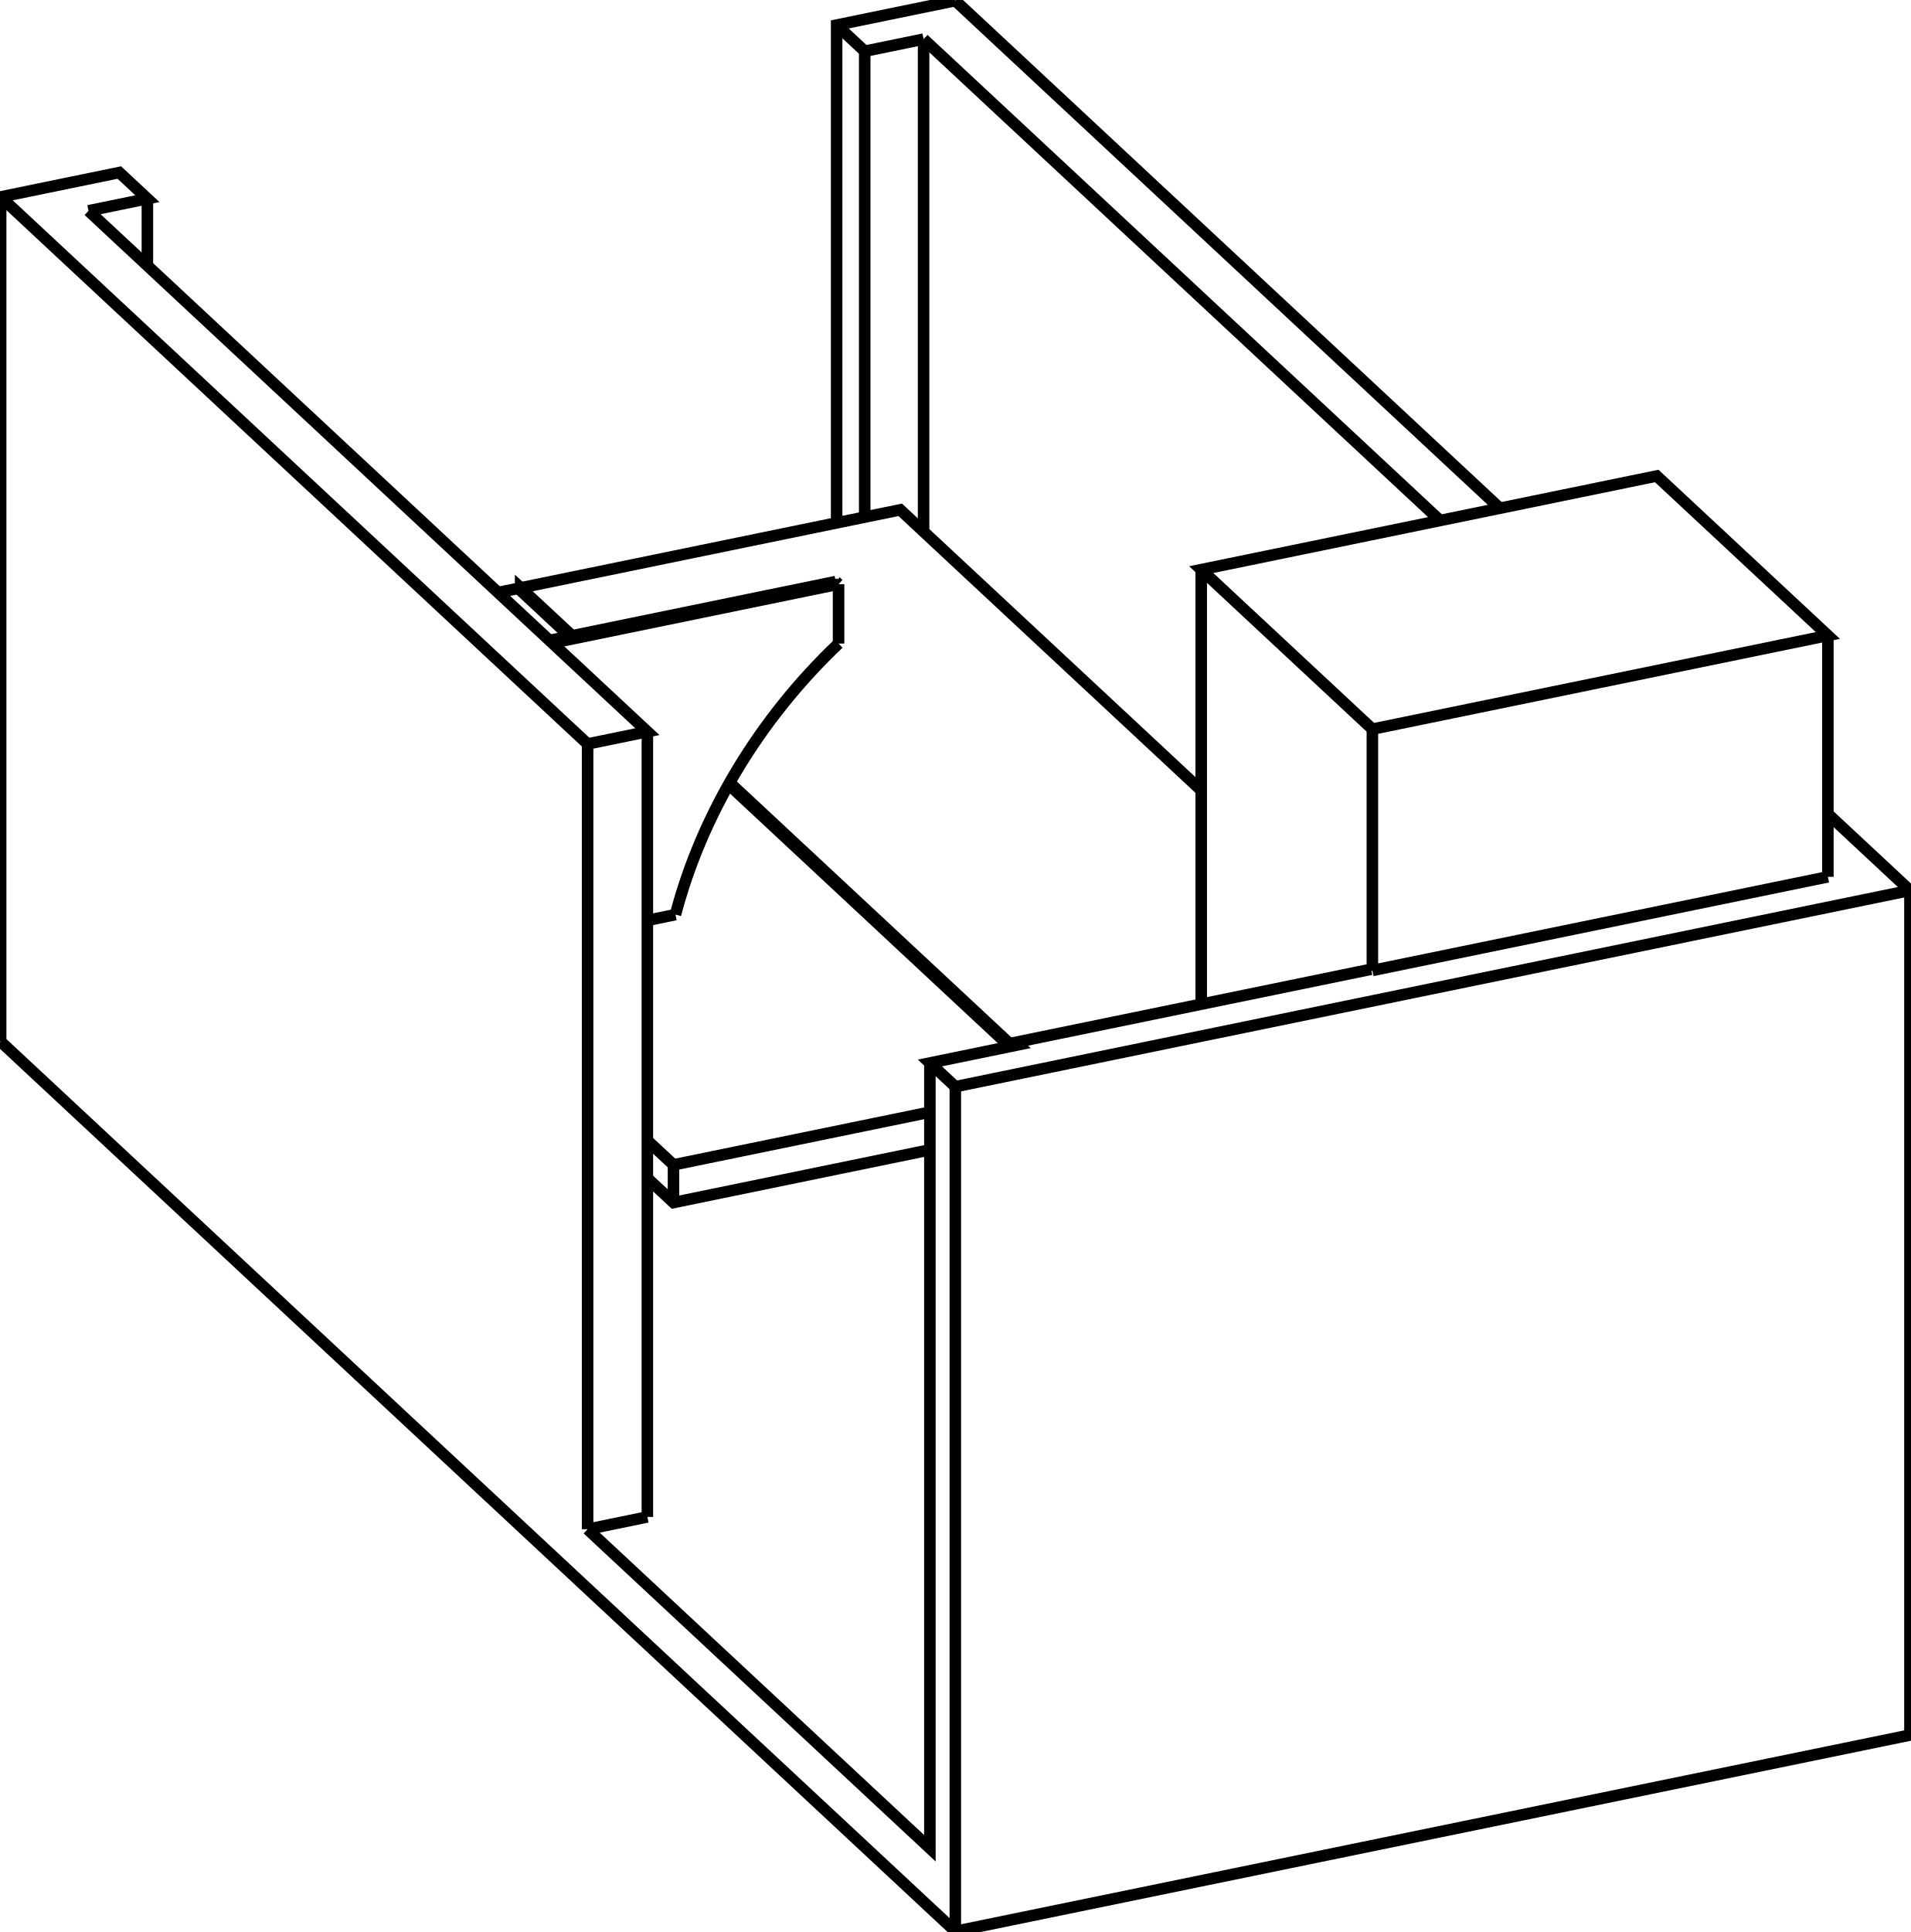
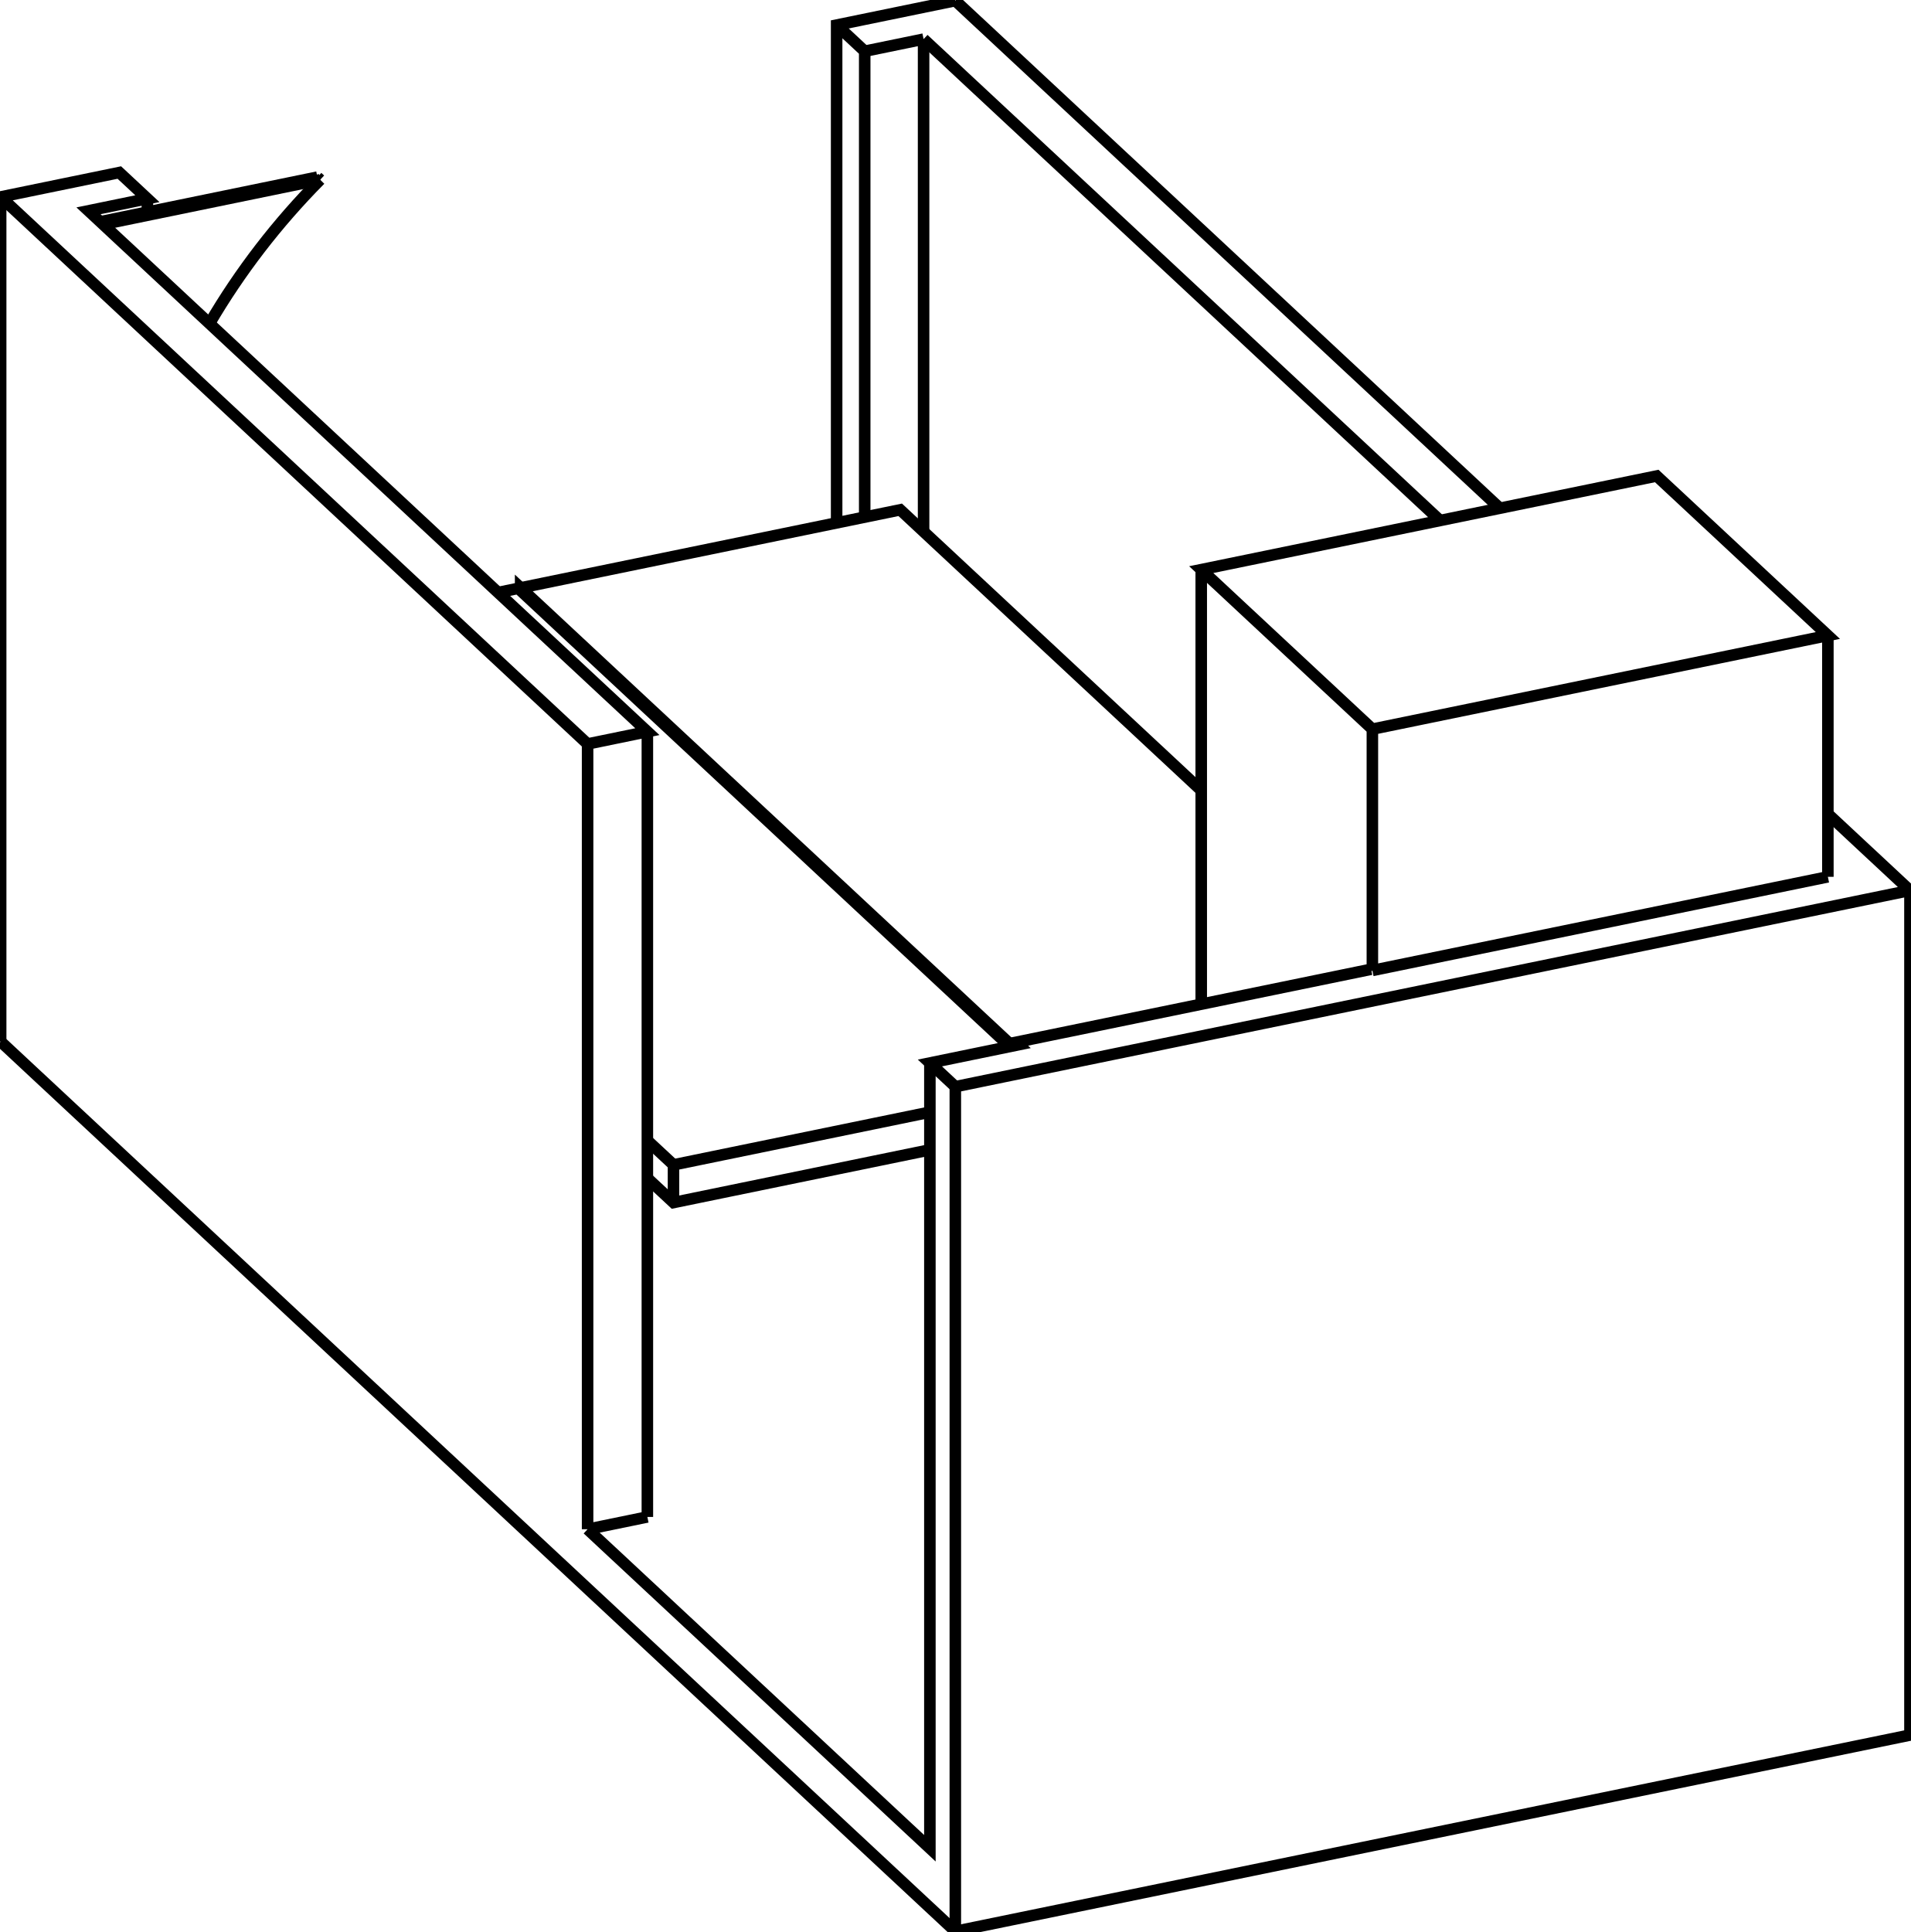
- <svg xmlns="http://www.w3.org/2000/svg" version="1.1" viewBox="-1446.532 -1279.923 2893.064 2925.247" fill="none" stroke="black" stroke-width="0.6%" vector-effect="non-scaling-stroke">
-   <path d="M 631.534 189.462 L 629.578 187.639 L 91.925 298.167 L 95.921 301.891 L -38.492 329.523 L 0.023 365.417 L 1445.532 68.258 L 1321.251 -47.566" />
+ <svg xmlns="http://www.w3.org/2000/svg" version="1.1" viewBox="-1446.532 -1279.923 2893.065 2925.248" fill="none" stroke="black" stroke-width="0.6%" vector-effect="non-scaling-stroke">
+   <path d="M 631.534 189.462 L 629.579 187.64 L 91.926 298.168 L 95.922 301.892 L -38.491 329.524 L 0.024 365.418 L 1445.532 68.258 L 1321.251 -47.566" />
  <path d="M 631.534 189.462 L 631.534 -175.94 L 1321.251 -317.728 L 1062.102 -559.241 L 372.385 -417.453 L 631.534 -175.94" />
  <path d="M 372.385 240.512 L 372.385 -417.453" />
-   <path d="M -556.79 1035.492 L -38.492 1518.519 L -38.492 329.523" />
-   <path d="M -466.276 1016.885 L -556.79 1035.492" />
-   <path d="M 91.925 302.713 L 91.925 298.167" />
+   <path d="M -556.79 1035.493 L -38.491 1518.519 L -38.491 329.524" />
+   <path d="M -466.276 1016.885 L -556.79 1035.493" />
+   <path d="M 91.926 302.713 L 91.926 298.168" />
  <path d="M 1321.251 47.674 L 631.534 189.462" />
-   <path d="M -48.026 -1220.697 L 734.086 -491.81" />
-   <path d="M -137.182 -1202.369 L -48.026 -1220.697" />
-   <path d="M -179.693 -1241.987 L -137.182 -1202.369 L -137.182 -496.961" />
-   <path d="M -0.023 -1278.923 L -179.693 -1241.987 L -179.693 -488.221" />
-   <path d="M 824.6 -510.417 L -0.023 -1278.923" />
+   <path d="M -48.027 -1220.697 L 734.087 -491.81" />
+   <path d="M -137.183 -1202.369 L -48.027 -1220.697" />
+   <path d="M -179.694 -1241.987 L -137.183 -1202.369 L -137.183 -496.961" />
+   <path d="M -0.024 -1278.923 L -179.694 -1241.987 L -179.694 -488.222" />
+   <path d="M 824.601 -510.417 L -0.024 -1278.923" />
  <path d="M 1321.251 47.674 L 1321.251 -317.728" />
-   <path d="M -1312.507 -960.752 L -1223.35 -979.081 L -1265.862 -1018.699 L -1445.532 -981.763 L -556.79 -153.503 L -556.79 1035.492" />
-   <path d="M -1223.35 -877.663 L -1223.35 -979.081" />
+   <path d="M -1312.507 -960.752 L -1223.351 -979.081 L -1265.862 -1018.699 L -1445.532 -981.763 L -556.79 -153.503 L -466.276 -172.11 L -1312.507 -960.752 Z" />
+   <path d="M -1223.351 -958.844 L -1223.351 -979.081" />
  <path d="M -1445.532 297.144 L -1445.532 -981.763" />
-   <path d="M -48.026 -475.034 L -48.026 -1220.697" />
-   <path d="M -1445.532 297.144 L 0.023 1644.325 L 1445.532 1347.165 L 1445.532 68.258" />
-   <path d="M 0.023 1644.325 L 0.023 365.417" />
-   <path d="M -556.79 -153.503 L -466.276 -172.11 L -1312.507 -960.752" />
+   <path d="M -48.027 -475.034 L -48.027 -1220.697" />
+   <path d="M -1445.532 297.144 L 0.024 1644.325 L 1445.532 1347.165 L 1445.532 68.258" />
+   <path d="M 0.024 1644.325 L 0.024 365.418" />
+   <path d="M -556.79 -153.503 L -556.79 1035.493" />
  <path d="M -466.276 -172.11 L -466.276 1016.885" />
-   <path d="M -176.777 -395.436 L -610.284 -306.318" />
-   <path d="M -176.777 -305.524 L -176.777 -395.436" />
-   <path d="M -423.737 104.892 A 750 610.372 132.983 0 1 -176.777 -305.524" />
-   <path d="M -466.276 113.637 L -423.737 104.892" />
-   <path d="M -181.028 -399.398 L -614.535 -310.28" />
-   <path d="M -181.028 -399.398 L -176.777 -395.436" />
-   <path d="M -661.799 -389.113 L -692.379 -382.826" />
-   <path d="M 82.602 304.629 L -343.235 -92.229" />
-   <path d="M -583.955 -316.566 L -661.799 -389.113" />
-   <path d="M -426.722 483.772 L -38.492 403.962" />
-   <path d="M -466.276 446.91 L -426.722 483.772" />
-   <path d="M -466.276 504.004 L -426.722 540.866 L -38.492 461.056" />
-   <path d="M -426.722 540.866 L -426.722 483.772" />
-   <path d="M -658.178 -385.739 L -658.178 -389.857 L -580.334 -317.311" />
-   <path d="M -341.711 -94.926 L 86.223 303.885" />
-   <path d="M 372.385 -83.234 L -83.414 -508.014 L -658.178 -389.857" />
+   <path d="M -961.67 -1007.803 L -1290.466 -940.211" />
+   <path d="M -961.67 -1007.803 A 900 732.446 312.983 0 0 -1129.32 -790.032" />
+   <path d="M -965.921 -1011.765 L -1294.717 -944.173" />
+   <path d="M -961.67 -1007.803 L -965.921 -1011.765" />
+   <path d="M -426.722 540.867 L -426.722 483.773 L -38.491 403.962" />
+   <path d="M -466.276 504.004 L -426.722 540.867 L -38.491 461.056" />
+   <path d="M -466.276 446.91 L -426.722 483.773" />
+   <path d="M 82.603 304.63 L -661.799 -389.113 L -692.379 -382.827" />
+   <path d="M -658.179 -385.739 L -658.179 -389.857 L 86.223 303.885" />
+   <path d="M 372.385 -83.233 L -83.415 -508.014 L -658.179 -389.857" />
</svg>
